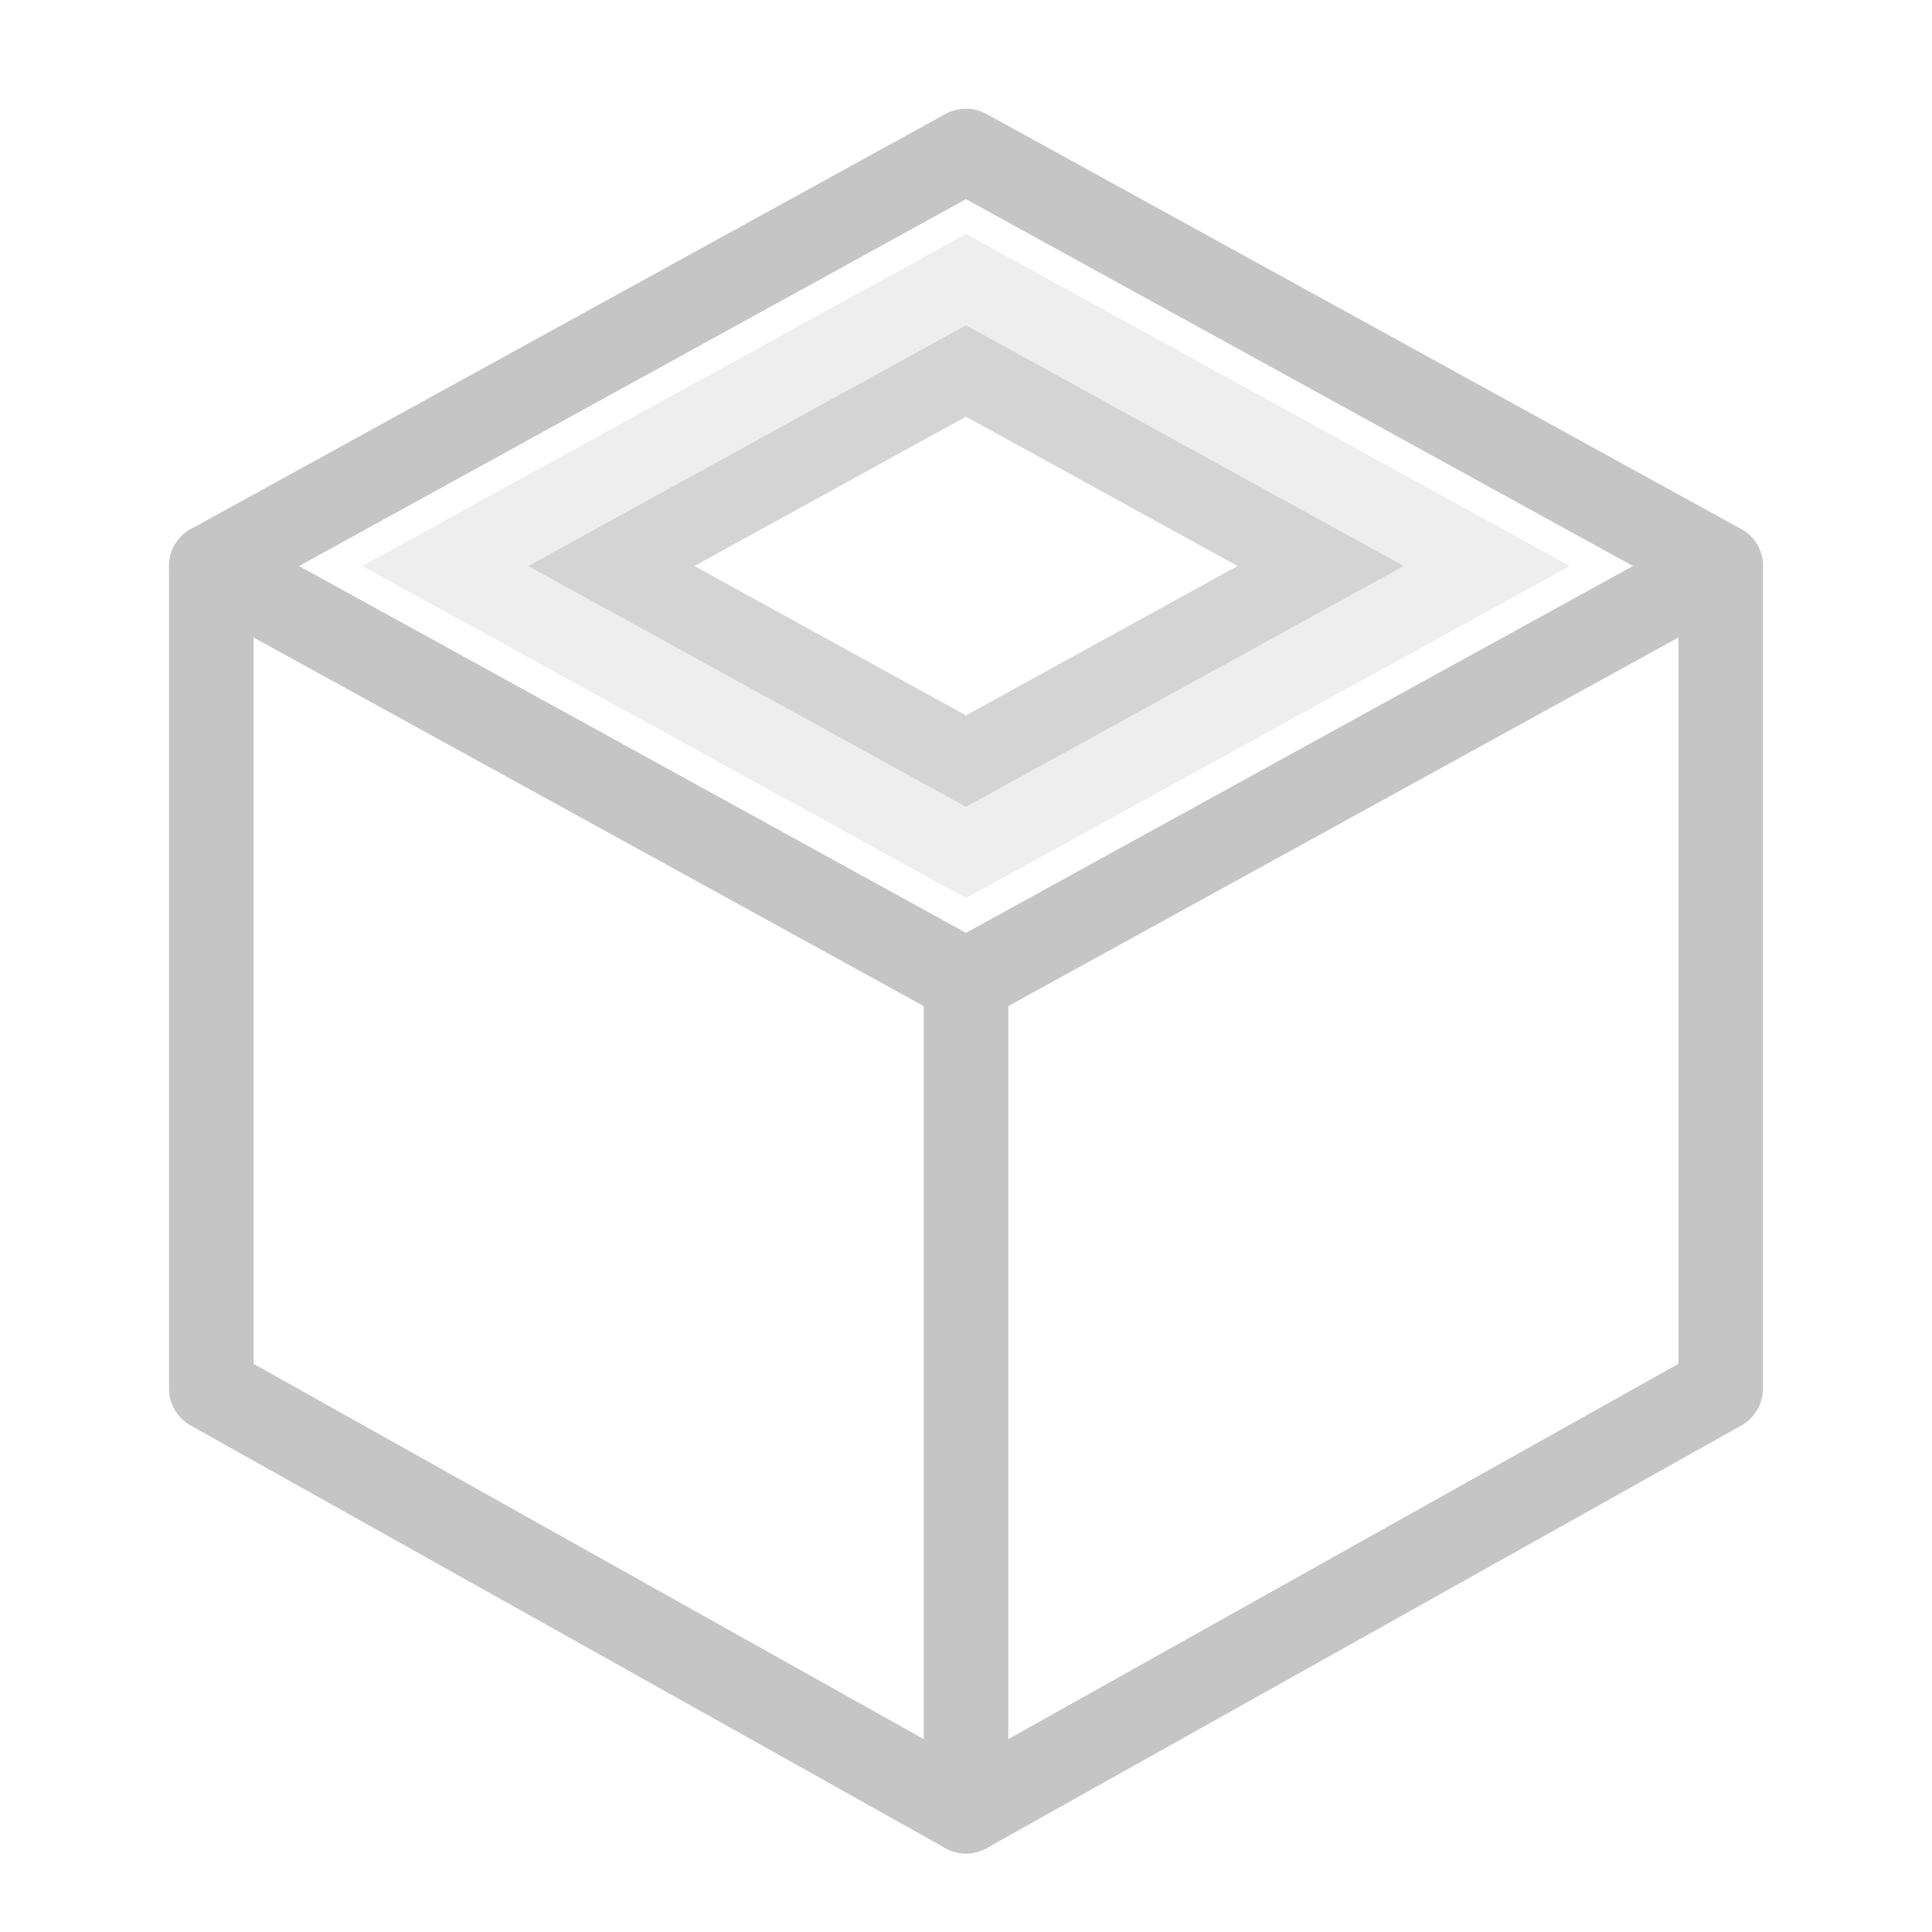
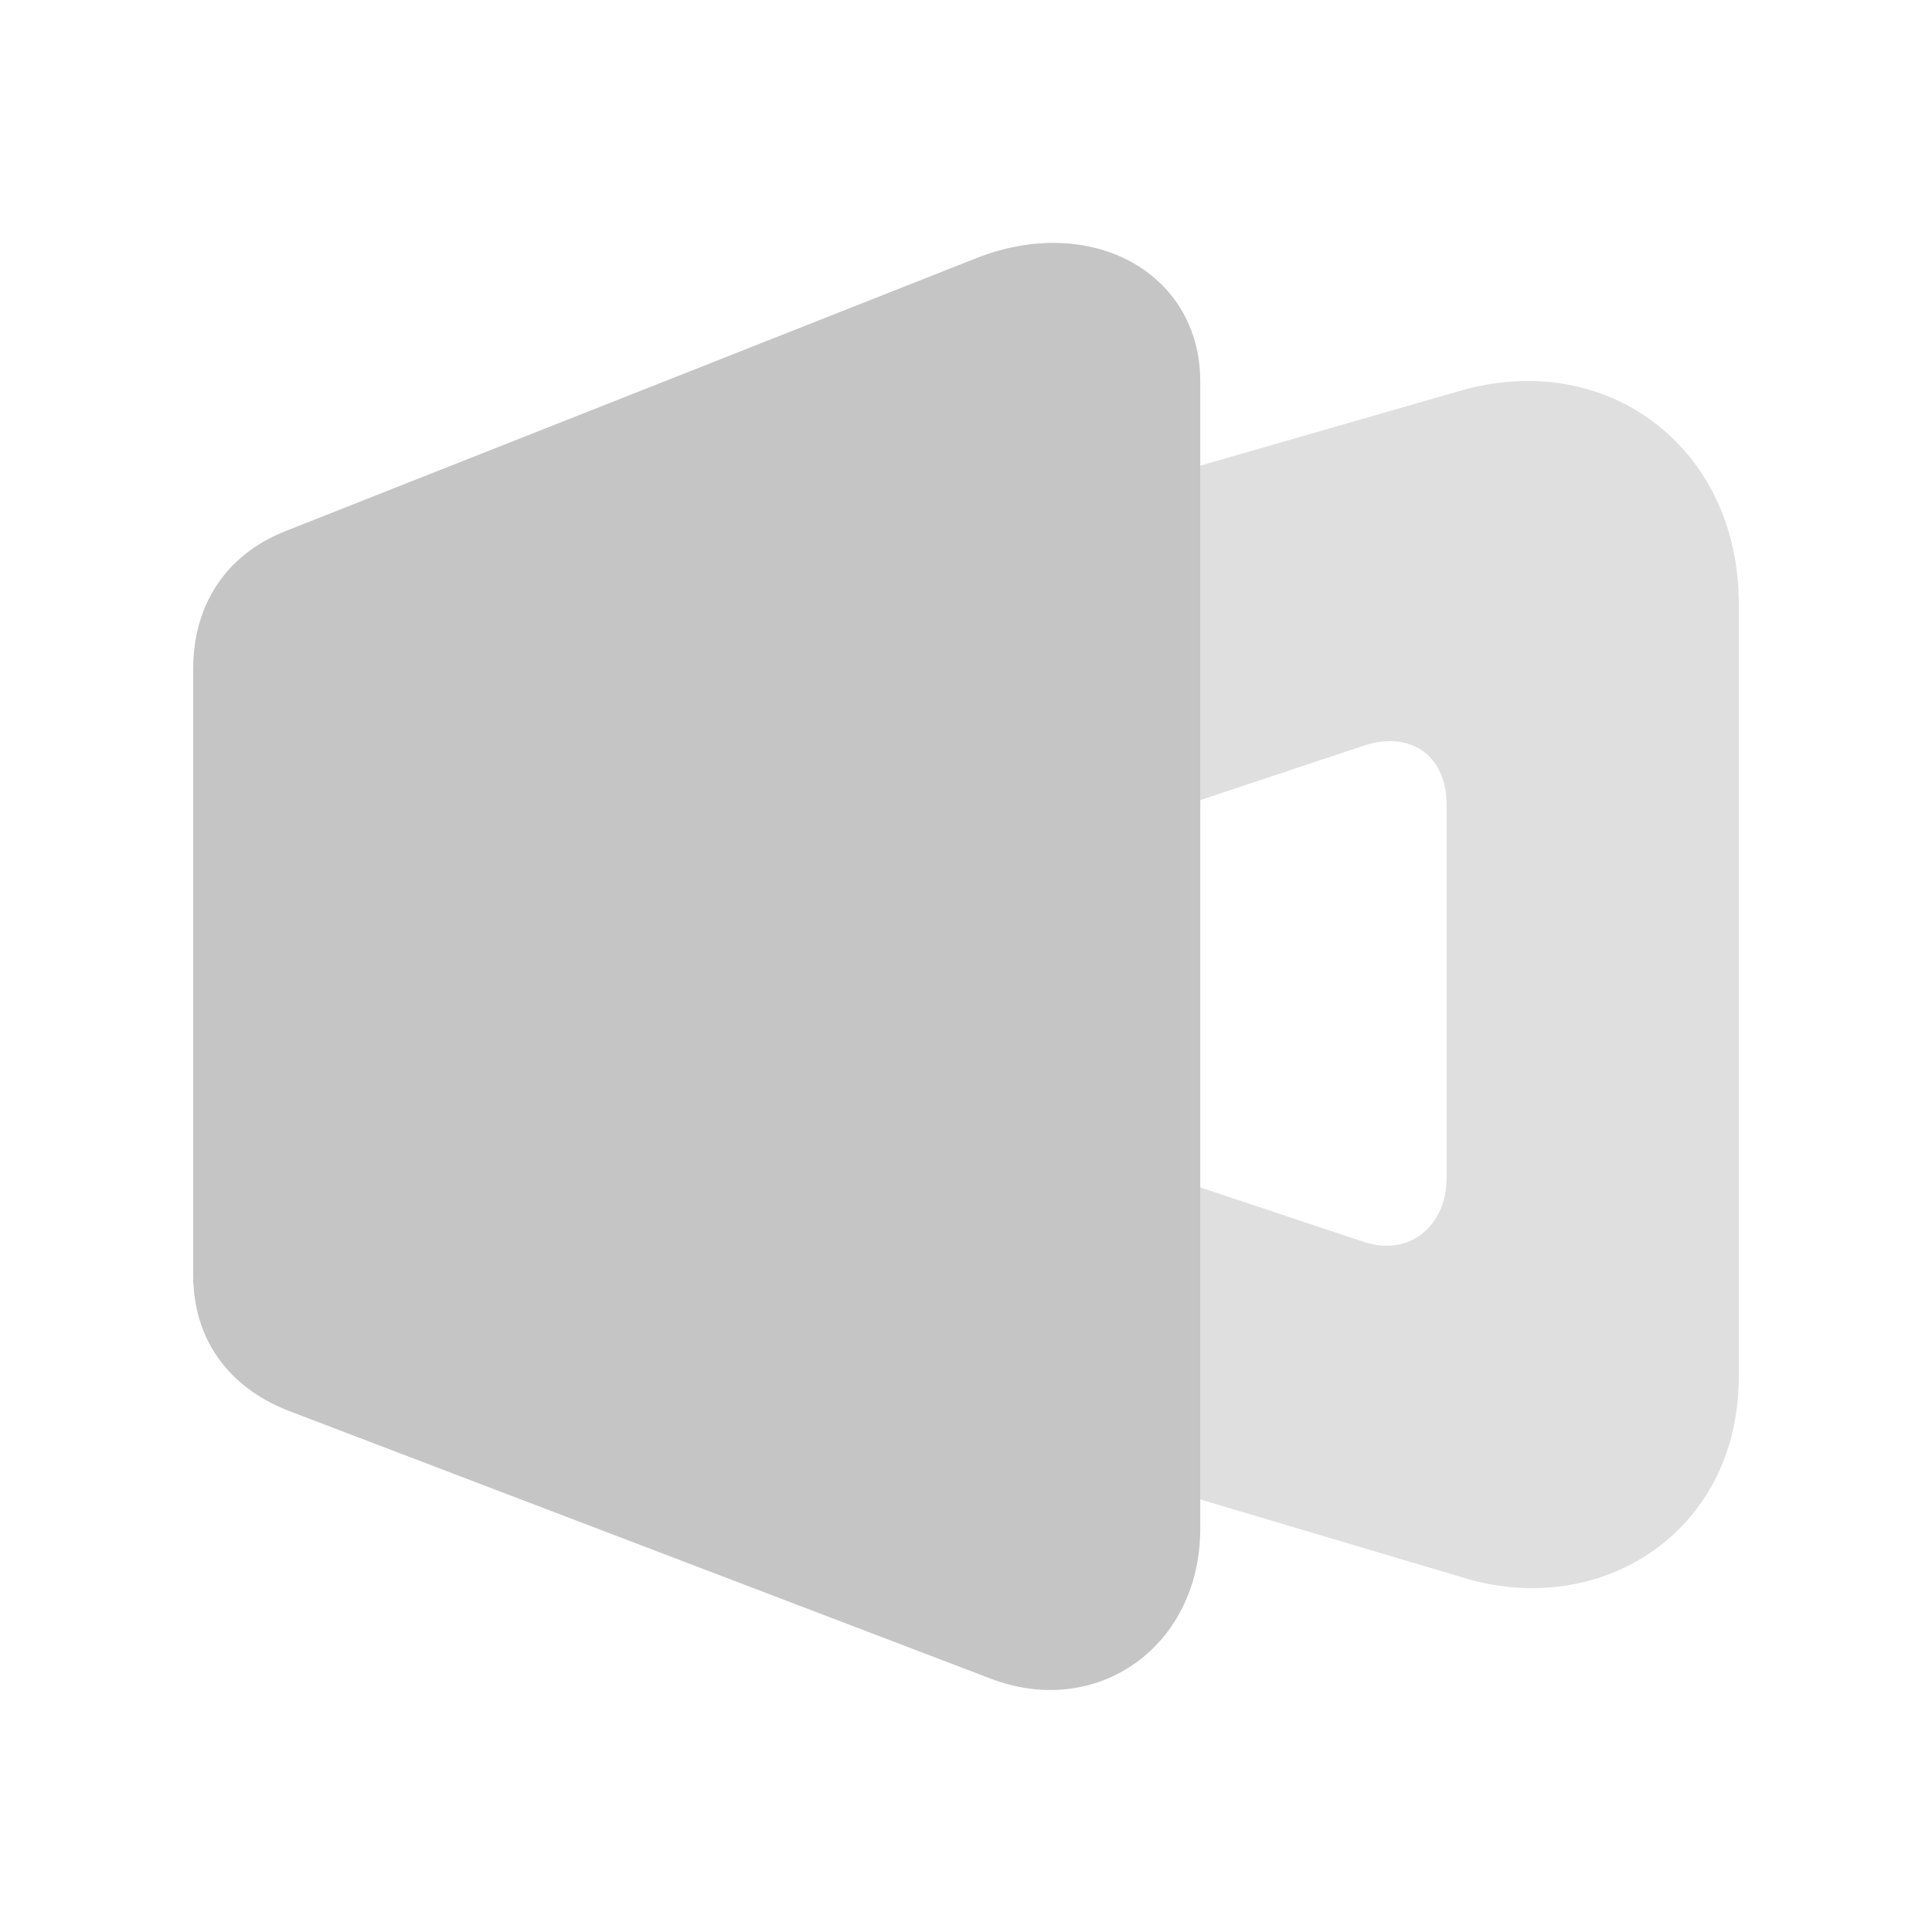
<svg xmlns="http://www.w3.org/2000/svg" width="24" height="24" viewBox="0 0 32 32">
-   <g fill="none" stroke="#C5C5C5" stroke-width="1.4" stroke-linejoin="round" stroke-linecap="round">
-     <path d="M16 2.5 L28.5 9.375 L28.5 23 L16 30 L3.5 23 L3.5 9.375 Z" />
-     <path d="M3.5 9.375 L16 16.25 L28.5 9.375" />
-     <path d="M16 16.25 L16 30" />
-   </g>
-   <path d="M16 3.875 L26 9.375 L16 14.875 L6 9.375 Z M16 6.9 L11.5 9.375 L16 11.85 L20.5 9.375 Z" fill="#C5C5C5" fill-opacity="0.3" />
-   <path d="M16 5.388 L23.25 9.375 L16 13.363 L8.75 9.375 Z M16 6.9 L11.5 9.375 L16 11.85 L20.5 9.375 Z" fill="#C5C5C5" fill-opacity="0.643" />
+   <path d="M16.8 8.6 L24.16 6.48 C26.6 5.76 28.8 7.4 28.8 10 L28.8 22.8 C28.8 25.4 26.48 26.84 24.2 26.12 L16.8 23.92 L16.8 18.64 L22.56 20.56 C23.36 20.84 23.96 20.28 23.96 19.52 L23.96 13.32 C23.96 12.52 23.36 12.08 22.56 12.36 L16.8 14.28 Z" fill="#C5C5C5" fill-rule="evenodd" fill-opacity="0.55" />
+   <path d="M4.72 8.8 L16.16 4.28 C18.08 3.52 19.88 4.52 19.88 6.32 L19.88 25.32 C19.88 27.28 18.16 28.48 16.4 27.8 L4.76 23.36 C3.76 22.96 3.2 22.16 3.2 21.12 L3.2 11.08 C3.2 10.04 3.72 9.2 4.72 8.8 Z" fill="#C5C5C5" />
</svg>
